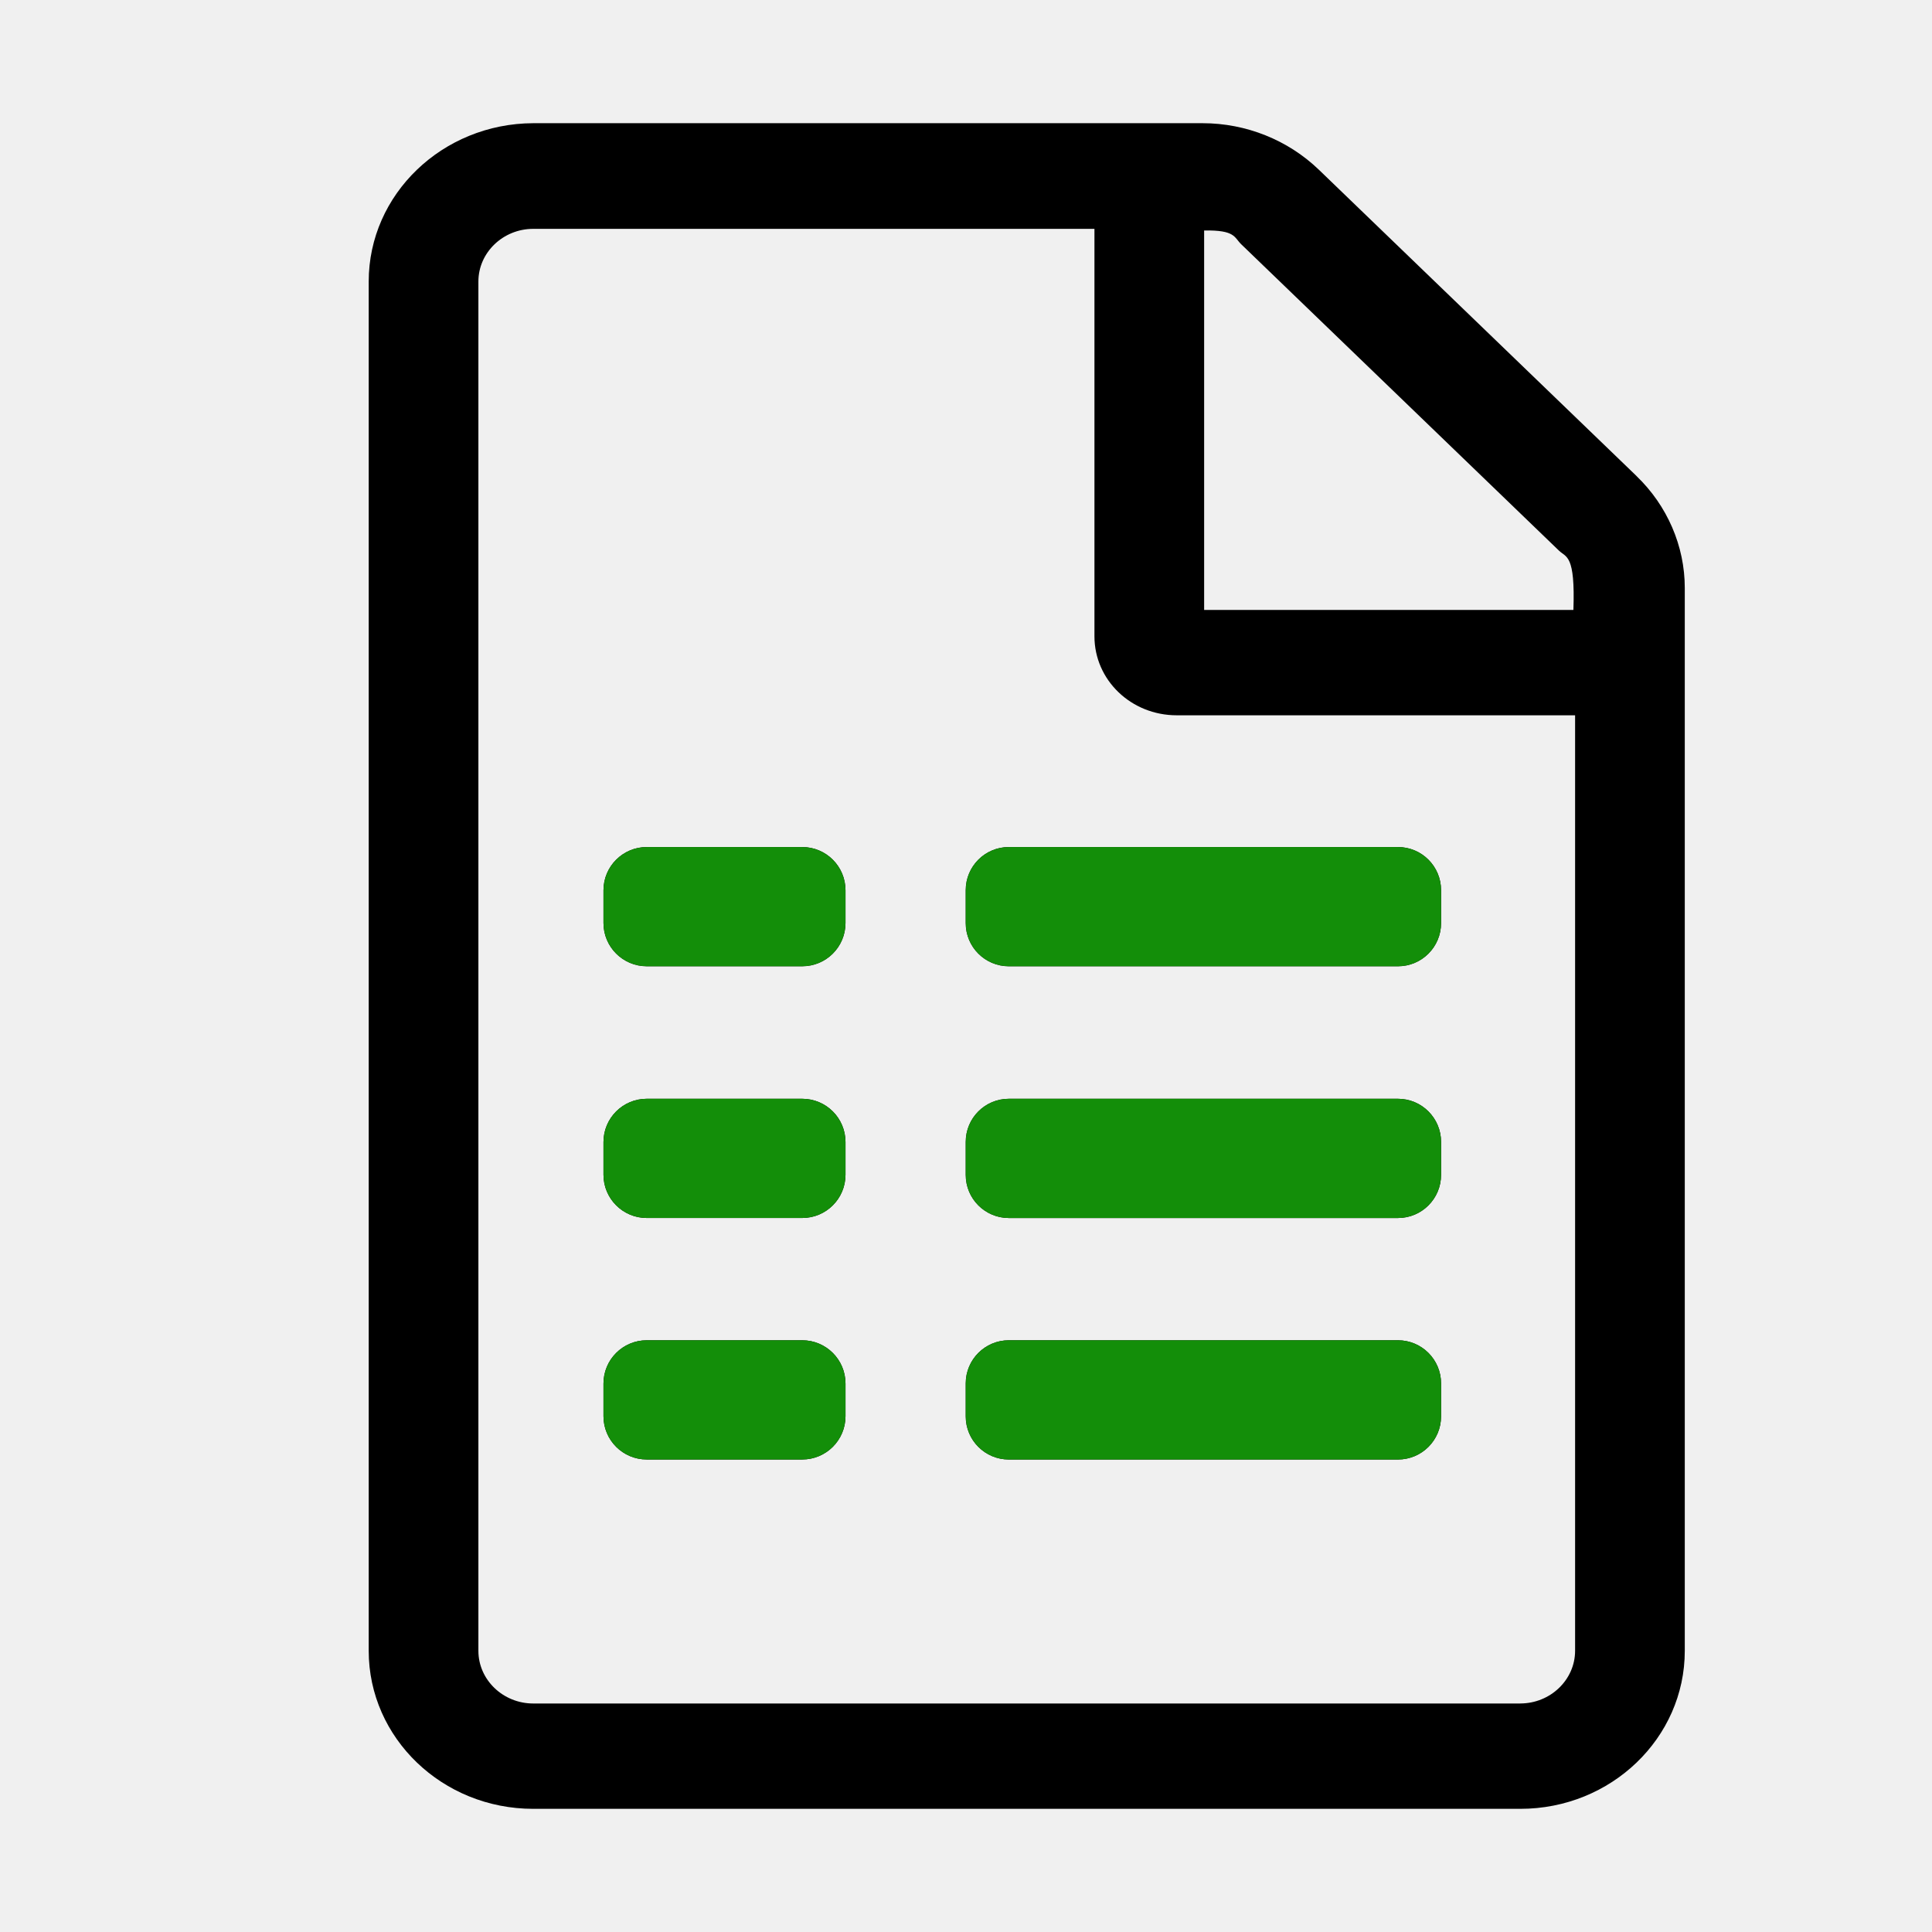
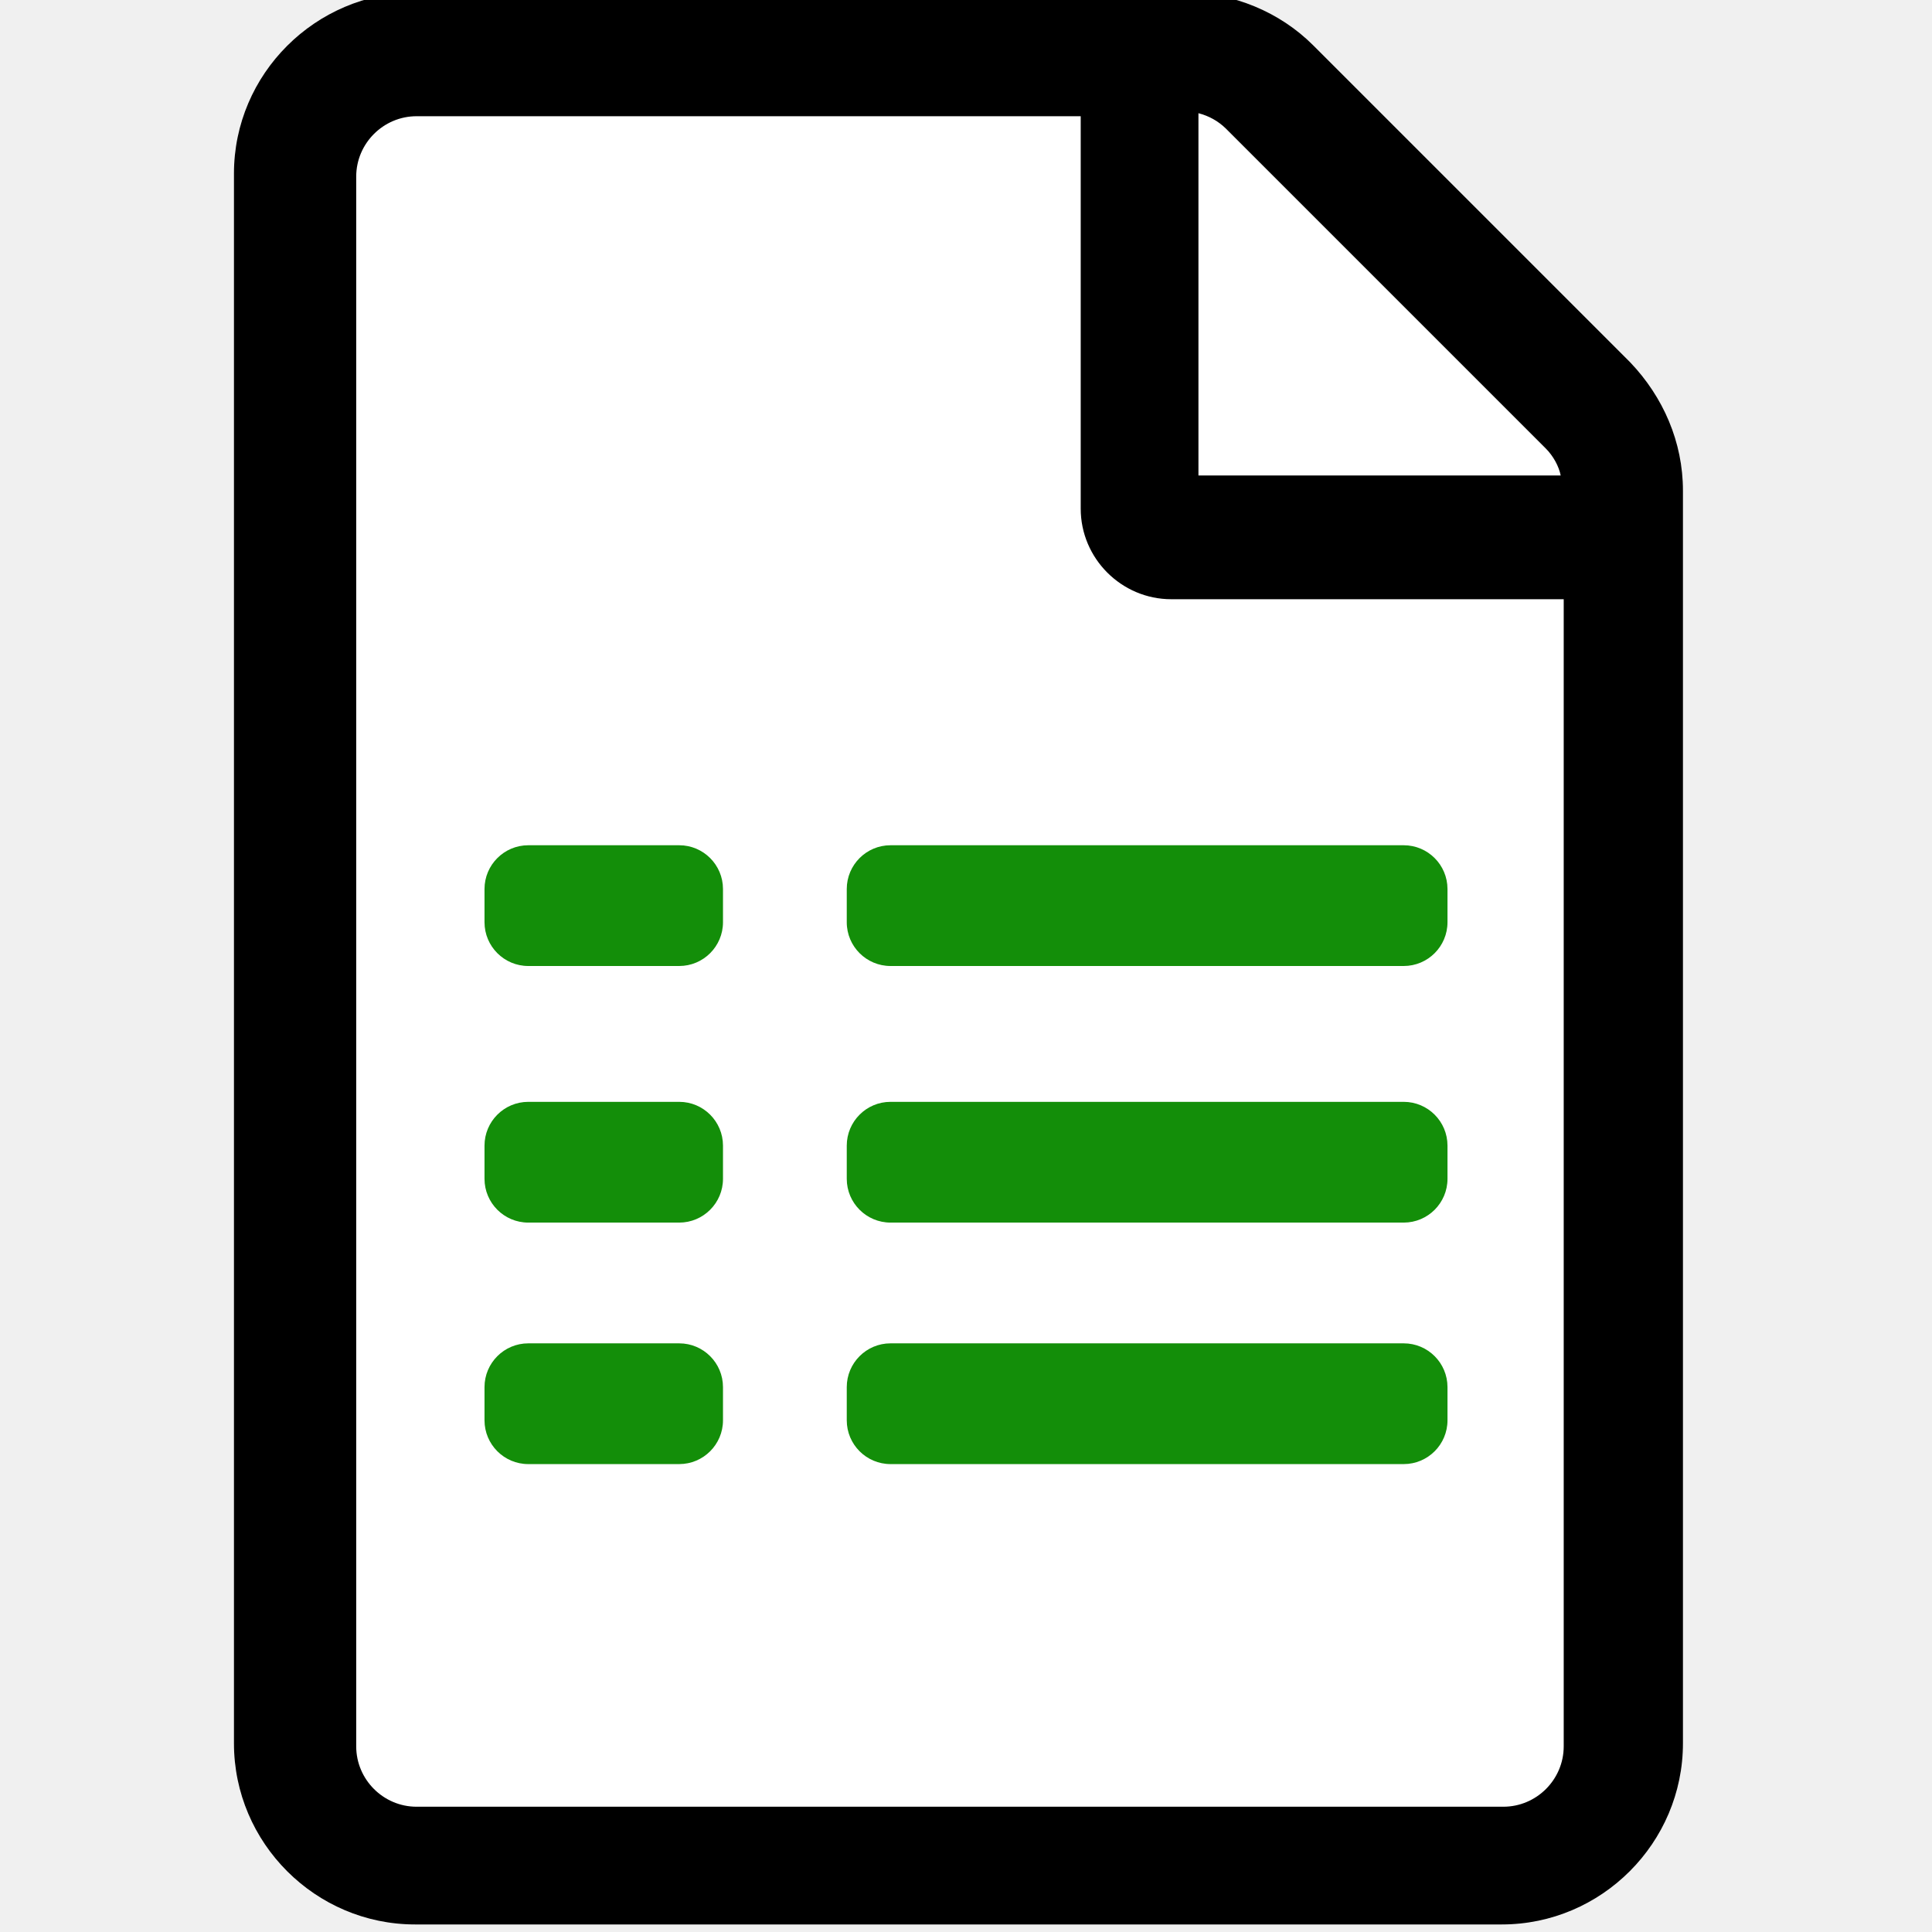
- <svg xmlns="http://www.w3.org/2000/svg" width="128" height="128" version="1.1" viewBox="0 0 128 128">
-   <style type="text/css">.Line{fill:#000000;}.BackG{fill:#138e09;}</style>
-   <path class="Line" d="m35.328 8.162c-6.017 0.022-10.9 4.71-10.9 10.488v90.723c0 5.779 4.883 10.467 10.9 10.467h65.395c6.017 0 10.898-4.688 10.898-10.467v-70.424c0-2.77-1.159-5.452-3.203-7.414l0.002-0.002-21.051-20.297c-2.044-1.963-4.814-3.074-7.697-3.074h-44.344zm0 7h37.182v26.994c0 2.9 2.431 5.234 5.451 5.234h26.393v61.979c0 1.919-1.635 3.49-3.633 3.49l0.002 0.002h-65.395c-1.998 0-3.633-1.569-3.633-3.488v-90.723c0-1.919 1.635-3.488 3.633-3.488zm44.449 0.109c2.074-0.039 1.984 0.458 2.461 0.916l21.051 20.297c0.477 0.458 1.082 0.249 0.953 3.928h-24.465v-25.141zm-36.93 40.848a2.865 2.865 0 0 0-2.865 2.865v2.168a2.865 2.865 0 0 0 2.865 2.865h10.305a2.865 2.865 0 0 0 2.865-2.865v-2.168a2.865 2.865 0 0 0-2.865-2.865h-10.305zm23.992 0a2.856 2.856 0 0 0-2.857 2.856v2.186a2.856 2.856 0 0 0 2.857 2.857h25.779a2.856 2.856 0 0 0 2.856-2.857v-2.186a2.856 2.856 0 0 0-2.856-2.856h-25.779zm-23.992 16.678a2.865 2.865 0 0 0-2.865 2.865v2.168a2.865 2.865 0 0 0 2.865 2.865h10.305a2.865 2.865 0 0 0 2.865-2.865v-2.168a2.865 2.865 0 0 0-2.865-2.865h-10.305zm23.992 0a2.856 2.856 0 0 0-2.857 2.856v2.188a2.856 2.856 0 0 0 2.857 2.856h25.779a2.856 2.856 0 0 0 2.856-2.856v-2.188a2.856 2.856 0 0 0-2.856-2.856h-25.779zm-23.992 16a2.865 2.865 0 0 0-2.865 2.865v2.168a2.865 2.865 0 0 0 2.865 2.865h10.305a2.865 2.865 0 0 0 2.865-2.865v-2.168a2.865 2.865 0 0 0-2.865-2.865h-10.305zm23.992 0a2.856 2.856 0 0 0-2.857 2.856v2.188a2.856 2.856 0 0 0 2.857 2.856h25.779a2.856 2.856 0 0 0 2.856-2.856v-2.188a2.856 2.856 0 0 0-2.856-2.856h-25.779z" />
-   <path class="BackG" d="m42.847 56.119c-1.582 1.1e-4 -2.865 1.283-2.865 2.865v2.168c1.1e-4 1.582 1.283 2.865 2.865 2.865h10.305c1.582-1.1e-4 2.865-1.283 2.865-2.865v-2.168c-1.1e-4 -1.582-1.283-2.865-2.865-2.865zm23.992 0c-1.578-7.73e-4 -2.857 1.278-2.857 2.856v2.186c-7.74e-4 1.578 1.279 2.858 2.857 2.857h25.779c1.578-2.76e-4 2.856-1.28 2.856-2.857v-2.186c-2.76e-4 -1.577-1.279-2.855-2.856-2.856zm-23.992 16.678c-1.582 1.1e-4 -2.865 1.283-2.865 2.865v2.168c1.1e-4 1.582 1.283 2.865 2.865 2.865h10.305c1.582-1.1e-4 2.865-1.283 2.865-2.865v-2.168c-1.1e-4 -1.582-1.283-2.865-2.865-2.865zm23.992 0c-1.578-7.73e-4 -2.857 1.278-2.857 2.856v2.188c2.76e-4 1.578 1.28 2.856 2.857 2.856h25.779c1.577-2.76e-4 2.855-1.279 2.856-2.856v-2.188c-2.76e-4 -1.577-1.279-2.855-2.856-2.856zm-23.992 16c-1.582 1.1e-4 -2.865 1.283-2.865 2.865v2.168c1.1e-4 1.582 1.283 2.865 2.865 2.865h10.305c1.582-1.1e-4 2.865-1.283 2.865-2.865v-2.168c-1.1e-4 -1.582-1.283-2.865-2.865-2.865zm23.992 0c-1.578-7.73e-4 -2.857 1.278-2.857 2.856v2.188c2.76e-4 1.578 1.28 2.856 2.857 2.856h25.779c1.577-2.76e-4 2.855-1.279 2.856-2.856v-2.188c-2.76e-4 -1.577-1.279-2.855-2.856-2.856z" />
+ <svg xmlns="http://www.w3.org/2000/svg" version="1.1" viewBox="0 0 128 128">
+   <style type="text/css">.Line{fill:#000000;}.BackG{fill:#138e09;}.Paper{fill:#FFFFFF;}</style>
+   <path class="Paper" d="m108 24-21-21c-2.2-2.2-5.3-3.5-8.5-3.5h-51c-6.6 0.025-12 5.4-12 12v104c0 6.6 5.4 12 12 12h72c6.6 0 12-5.4 12-12v-83c0-3.2-1.3-6.2-3.5-8.5z" />
+   <path class="Line" d="m108 24-21-21c-2.2-2.2-5.3-3.5-8.5-3.5h-51c-6.6 0.025-12 5.4-12 12v104c0 6.6 5.4 12 12 12h72c6.6 0 12-5.4 12-12v-83c0-3.2-1.3-6.2-3.5-8.5zm-5.6 5.7c0.52 0.52 0.88 1.2 1 1.8h-24v-24c0.7 0.18 1.3 0.52 1.8 1zm-2.8 90h-72c-2.2 0-4-1.8-4-4v-104c0-2.2 1.8-4 4-4h44v26c0 3.3 2.7 6 6 6h26v76c0 2.2-1.8 4-4 4z" />
+   <path class="BackG" d="m35 56c-1.6 1.1e-4 -2.9 1.3-2.9 2.9v2.2c1.1e-4 1.6 1.3 2.9 2.9 2.9h10c1.6-1.1e-4 2.9-1.3 2.9-2.9v-2.2c-1.1e-4 -1.6-1.3-2.9-2.9-2.9zm24 0c-1.6-7.7e-4 -2.9 1.3-2.9 2.9v2.2c-7.7e-4 1.6 1.3 2.9 2.9 2.9h34c1.6-2.8e-4 2.9-1.3 2.9-2.9v-2.2c-2.8e-4 -1.6-1.3-2.9-2.9-2.9zm-24 17c-1.6 1.1e-4 -2.9 1.3-2.9 2.9v2.2c1.1e-4 1.6 1.3 2.9 2.9 2.9h10c1.6-1.1e-4 2.9-1.3 2.9-2.9v-2.2c-1.1e-4 -1.6-1.3-2.9-2.9-2.9zm24 0c-1.6-7.7e-4 -2.9 1.3-2.9 2.9v2.2c2.8e-4 1.6 1.3 2.9 2.9 2.9h34c1.6-2.8e-4 2.9-1.3 2.9-2.9v-2.2c-2.8e-4 -1.6-1.3-2.9-2.9-2.9zm-24 16c-1.6 1.1e-4 -2.9 1.3-2.9 2.9v2.2c1.1e-4 1.6 1.3 2.9 2.9 2.9h10c1.6-1.1e-4 2.9-1.3 2.9-2.9v-2.2c-1.1e-4 -1.6-1.3-2.9-2.9-2.9zm24 0c-1.6-7.7e-4 -2.9 1.3-2.9 2.9v2.2c2.8e-4 1.6 1.3 2.9 2.9 2.9h34c1.6-2.8e-4 2.9-1.3 2.9-2.9v-2.2c-2.8e-4 -1.6-1.3-2.9-2.9-2.9z" />
</svg>
